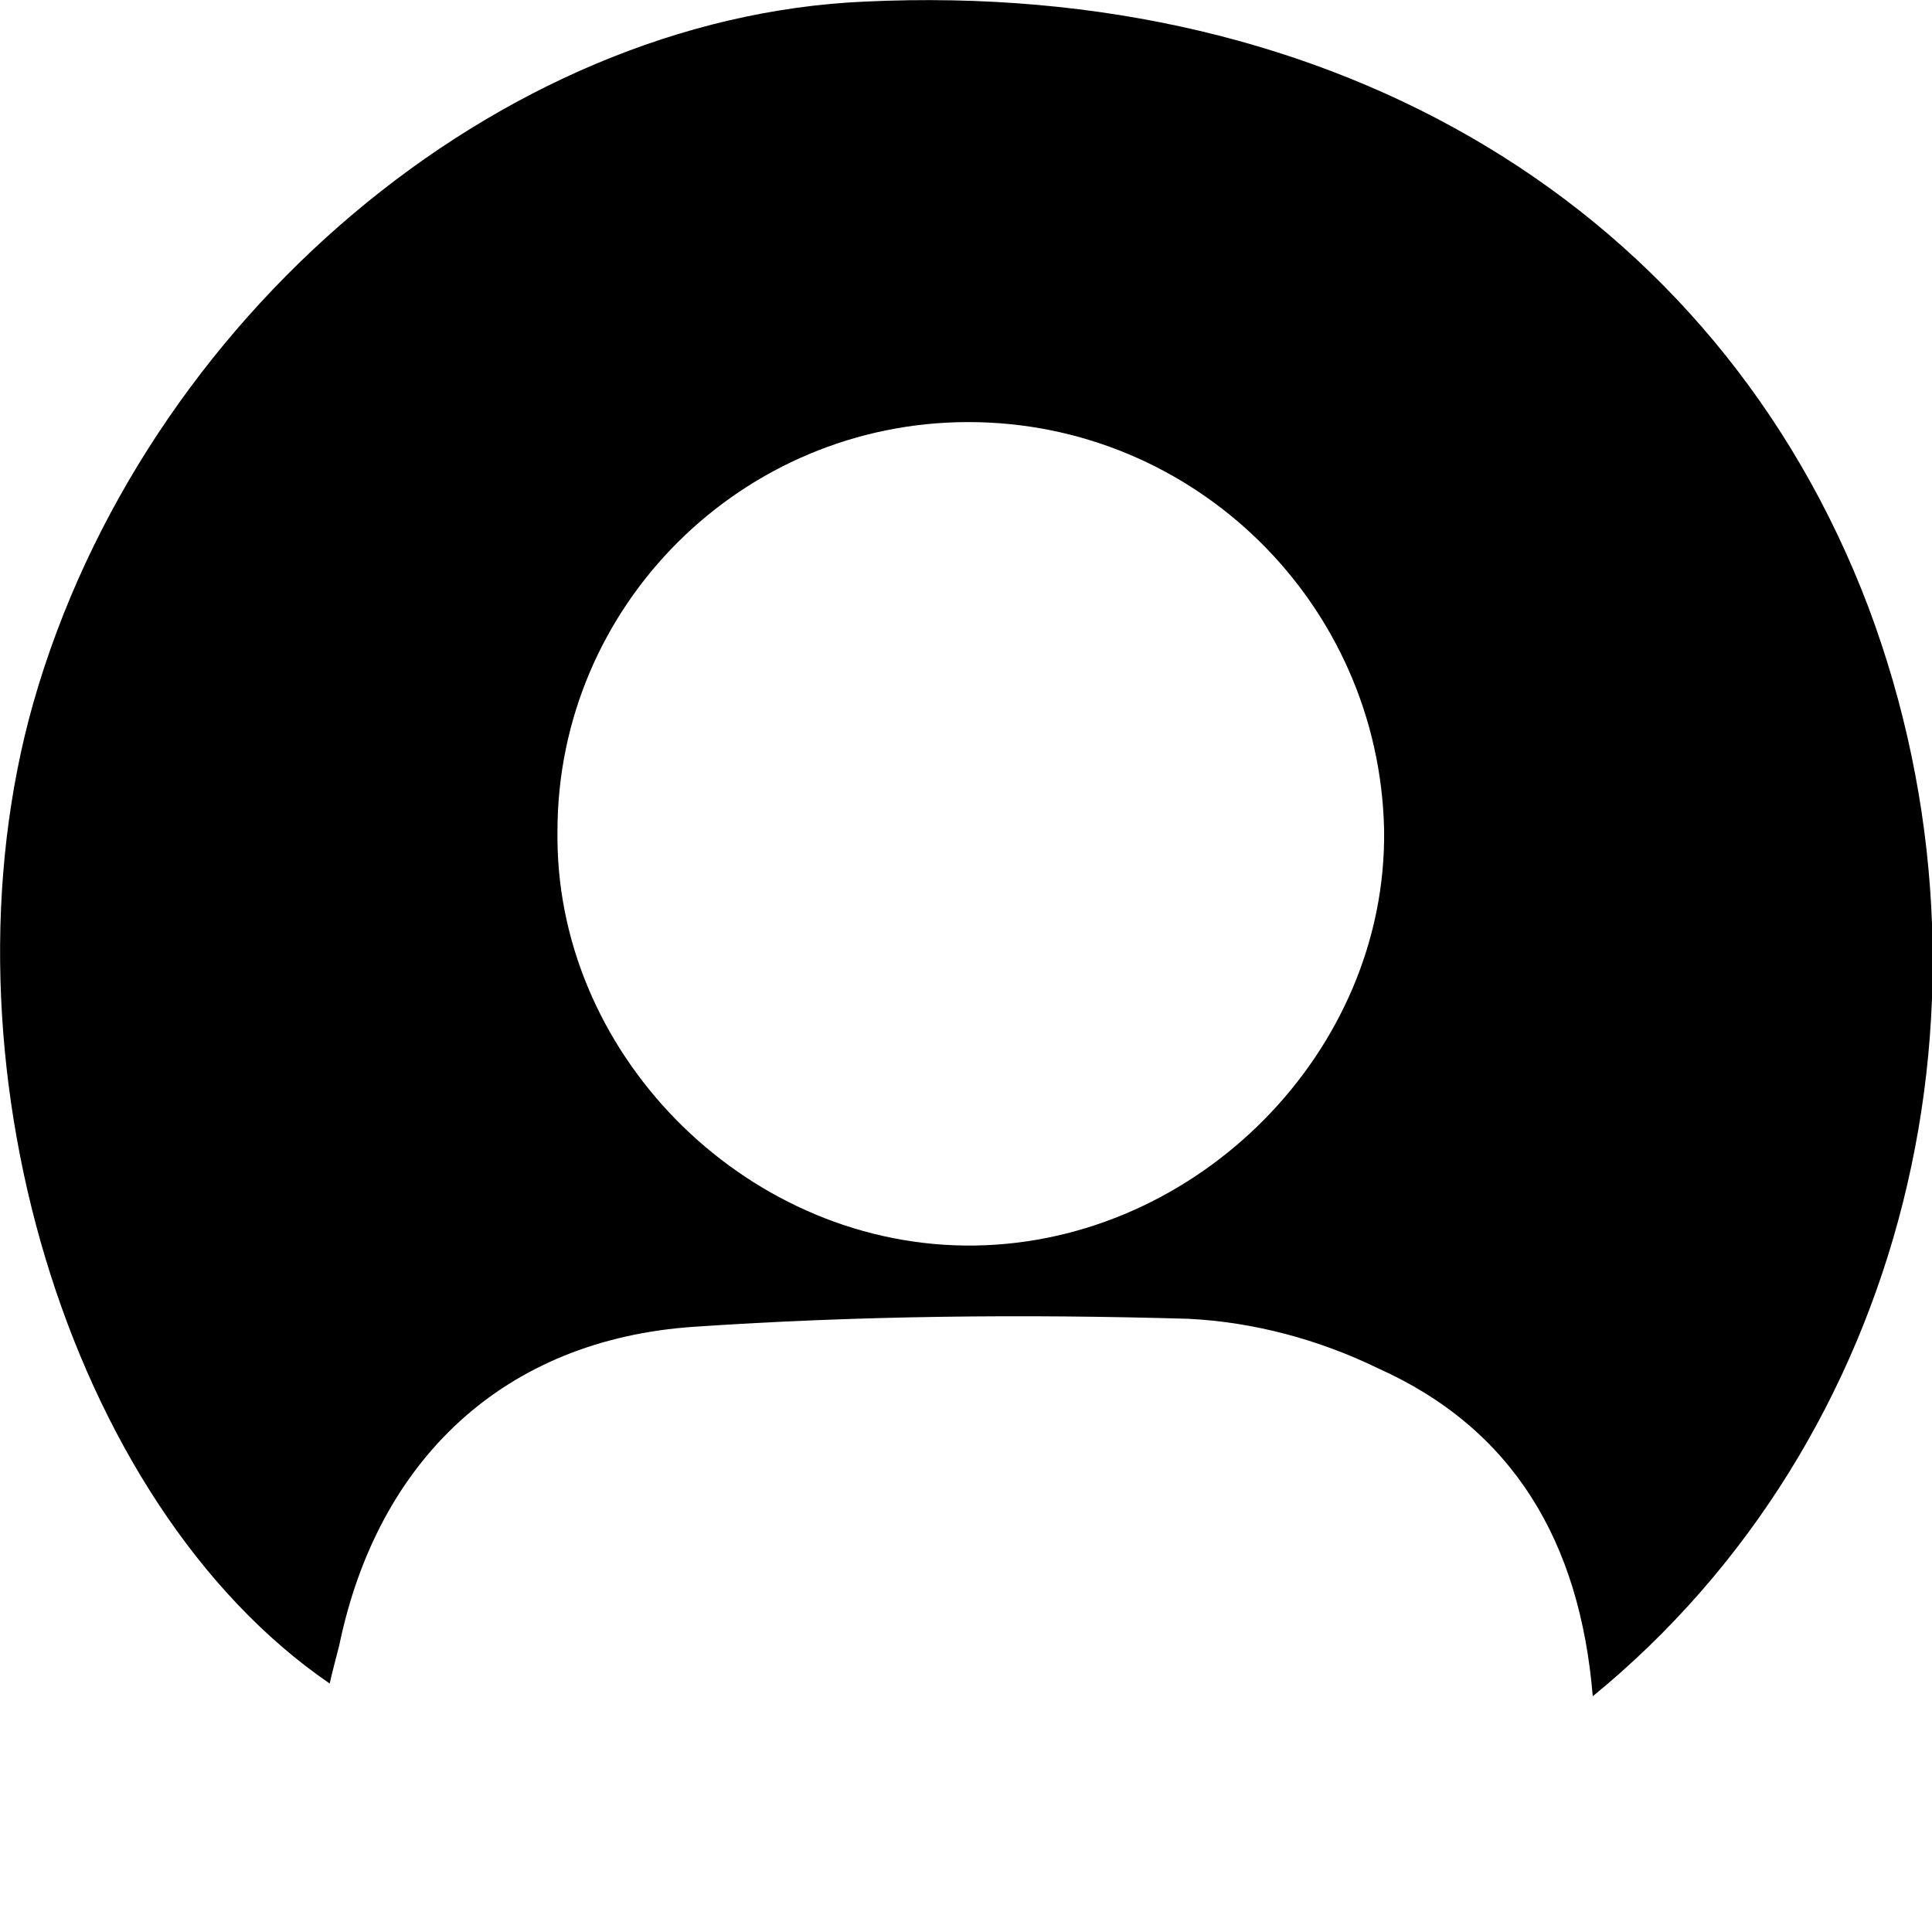
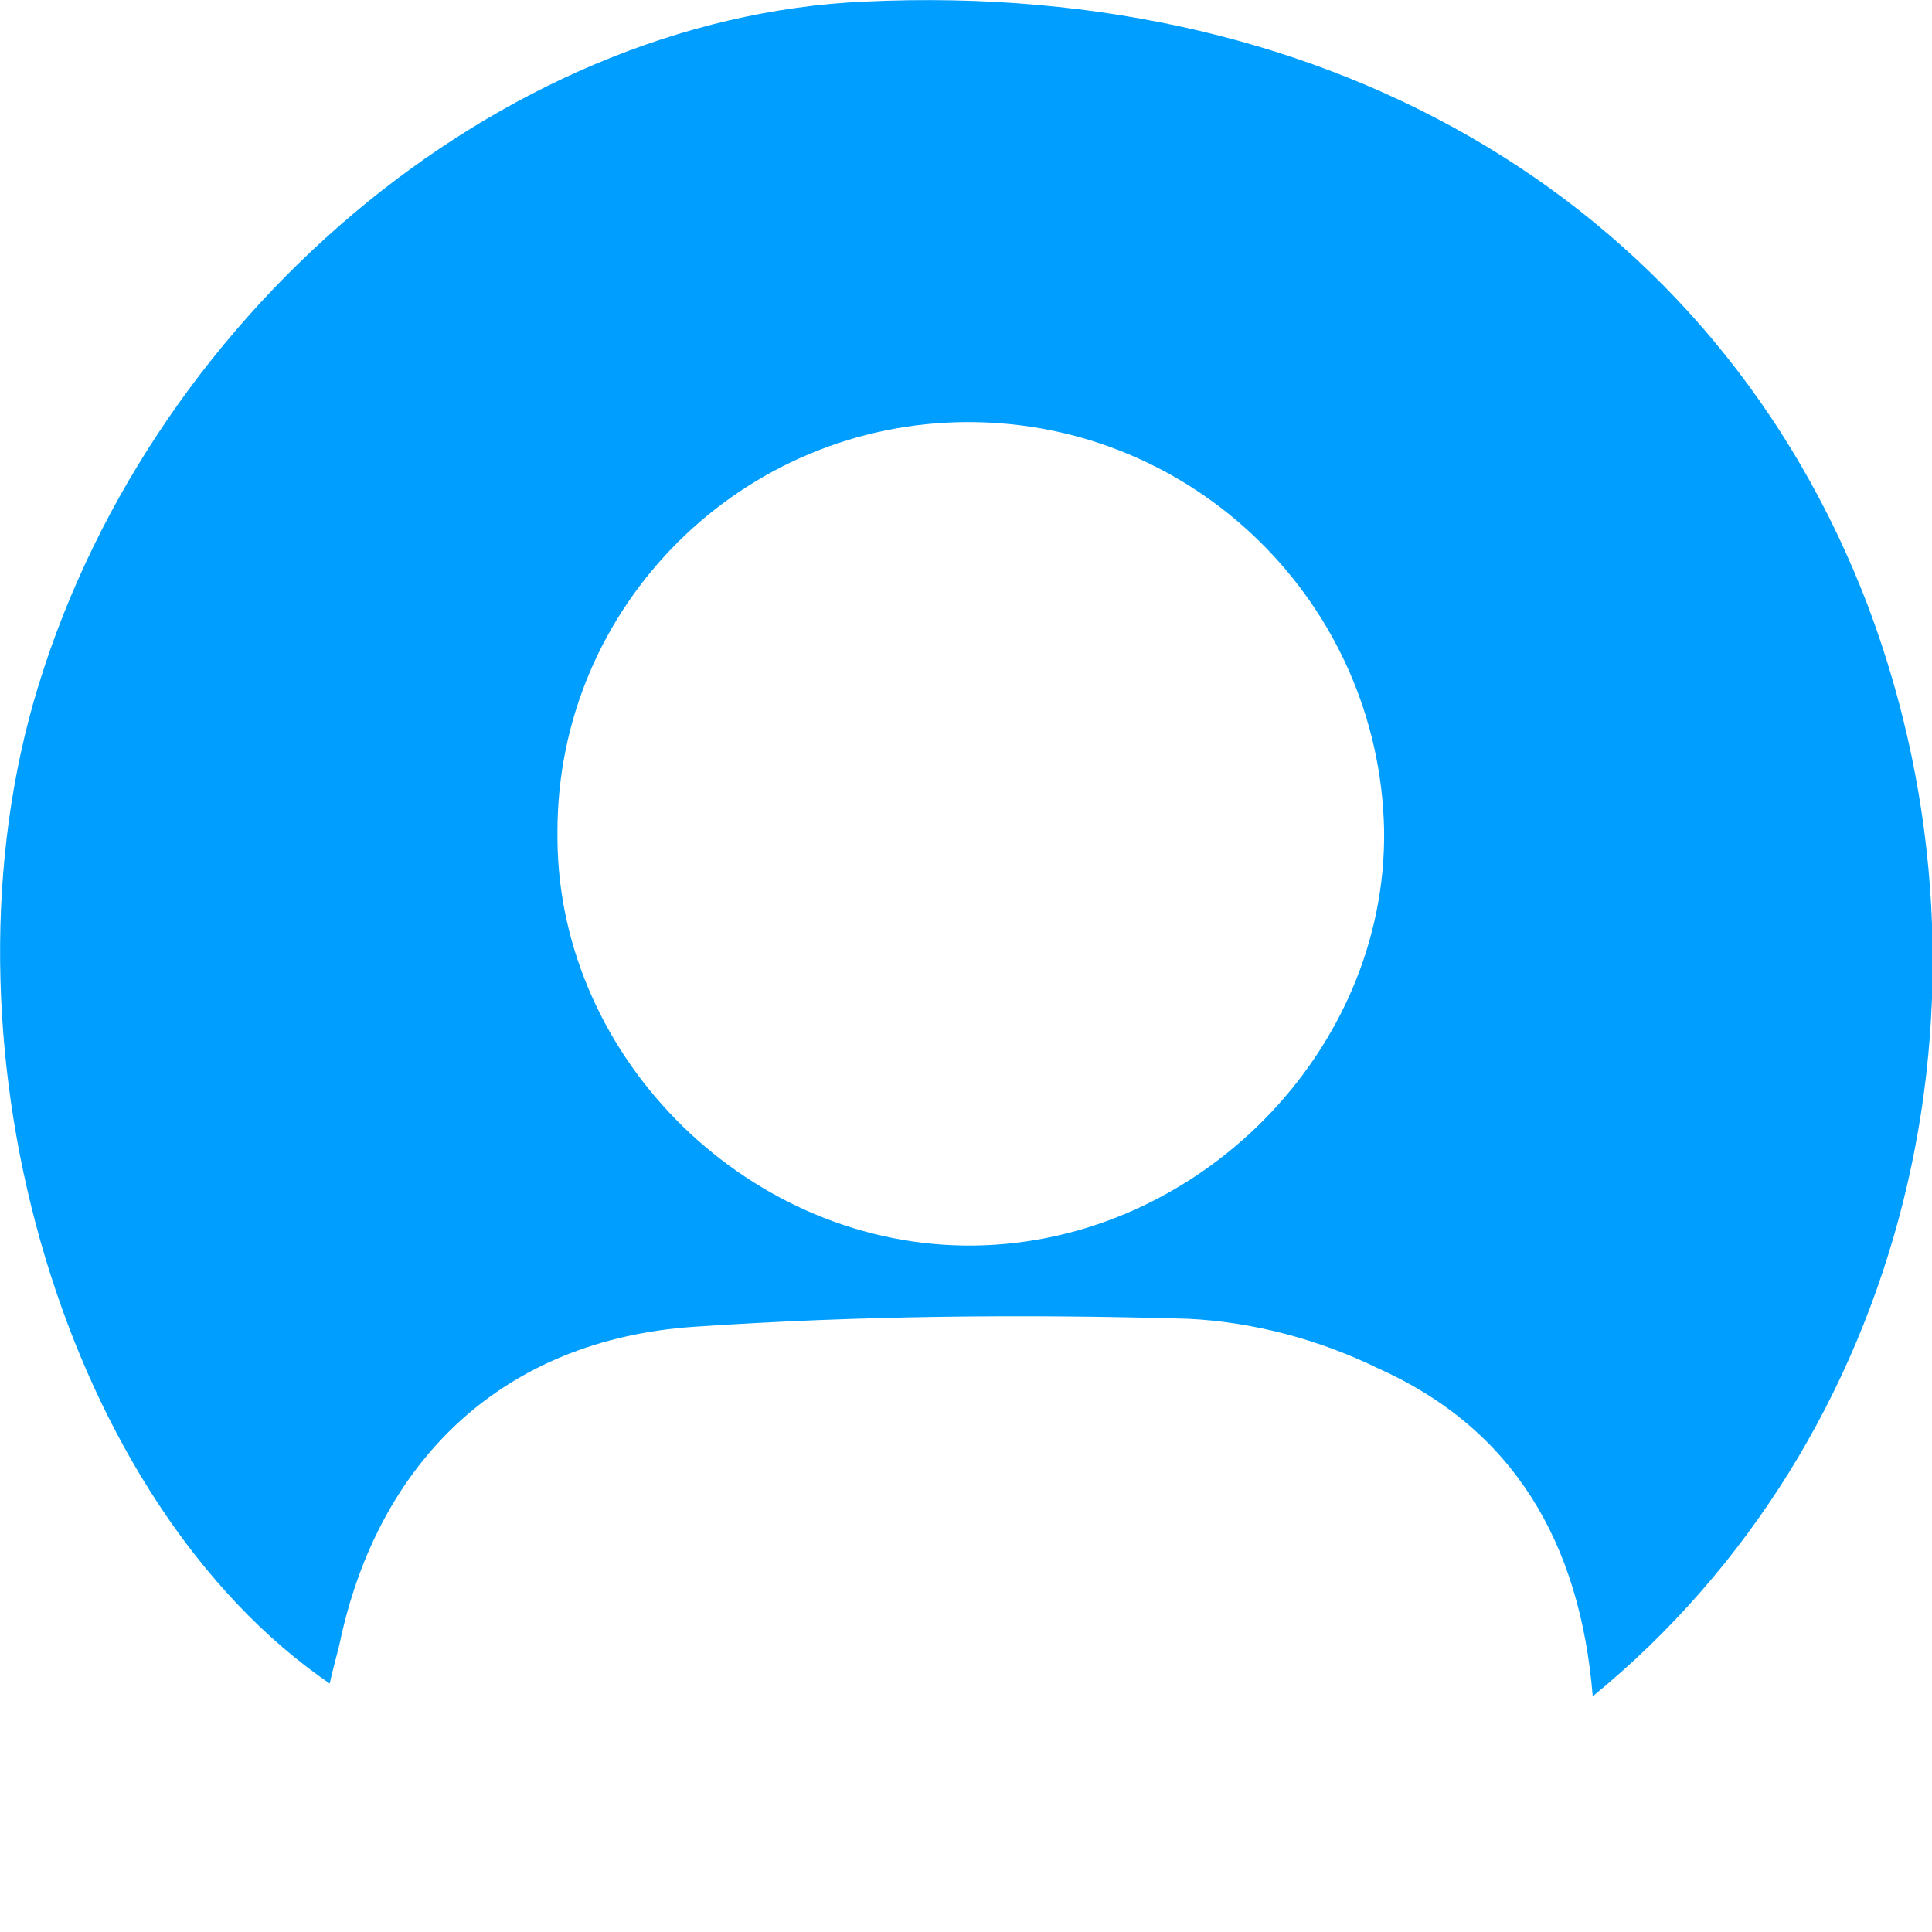
<svg xmlns="http://www.w3.org/2000/svg" version="1.1" id="Layer_1" x="0px" y="0px" viewBox="0 0 121.3 121.3" style="enable-background:new 0 0 121.3 121.3;" xml:space="preserve">
+   <style type="text/css">
+ 	.st0{fill:#009EFF;}
+ </style>
  <g id="Layer_2_1_">
    <g id="Layer_1-2">
-       <path d="M100,106.5c-0.8-9.7-5-16.8-13.5-20.6c-3.7-1.8-7.8-2.9-11.9-3.1c-10.3-0.3-20.7-0.2-31,0.5c-12,0.8-19.9,8.4-22.3,20    c-0.2,0.8-0.4,1.5-0.6,2.4C4.2,94.4-4.2,66.3,2.1,44.1C9,20,31.3,1.1,54.3,0.1c29.6-1.4,53.5,13,63,38    C126.5,62.6,119.7,90.4,100,106.5z M60.8,26.5c-14.2,0-25.8,11.5-25.8,25.7c0,0.2,0,0.3,0,0.5c0.1,13.9,12.2,25.7,26.2,25.5    c14-0.2,25.9-12.2,25.7-26.1C86.6,37.9,75,26.5,60.8,26.5z" />
+       <path class="st0" d="M100,106.5c-0.8-9.7-5-16.8-13.5-20.6c-3.7-1.8-7.8-2.9-11.9-3.1c-10.3-0.3-20.7-0.2-31,0.5    c-12,0.8-19.9,8.4-22.3,20c-0.2,0.8-0.4,1.5-0.6,2.4C4.2,94.4-4.2,66.3,2.1,44.1C9,20,31.3,1.1,54.3,0.1c29.6-1.4,53.5,13,63,38    C126.5,62.6,119.7,90.4,100,106.5z M60.8,26.5C46.6,26.5,35,38,35,52.2c0,0.2,0,0.3,0,0.5c0.1,13.9,12.2,25.7,26.2,25.5    C75.2,78,87.1,66,86.9,52.1C86.6,37.9,75,26.5,60.8,26.5z" />
    </g>
  </g>
</svg>
